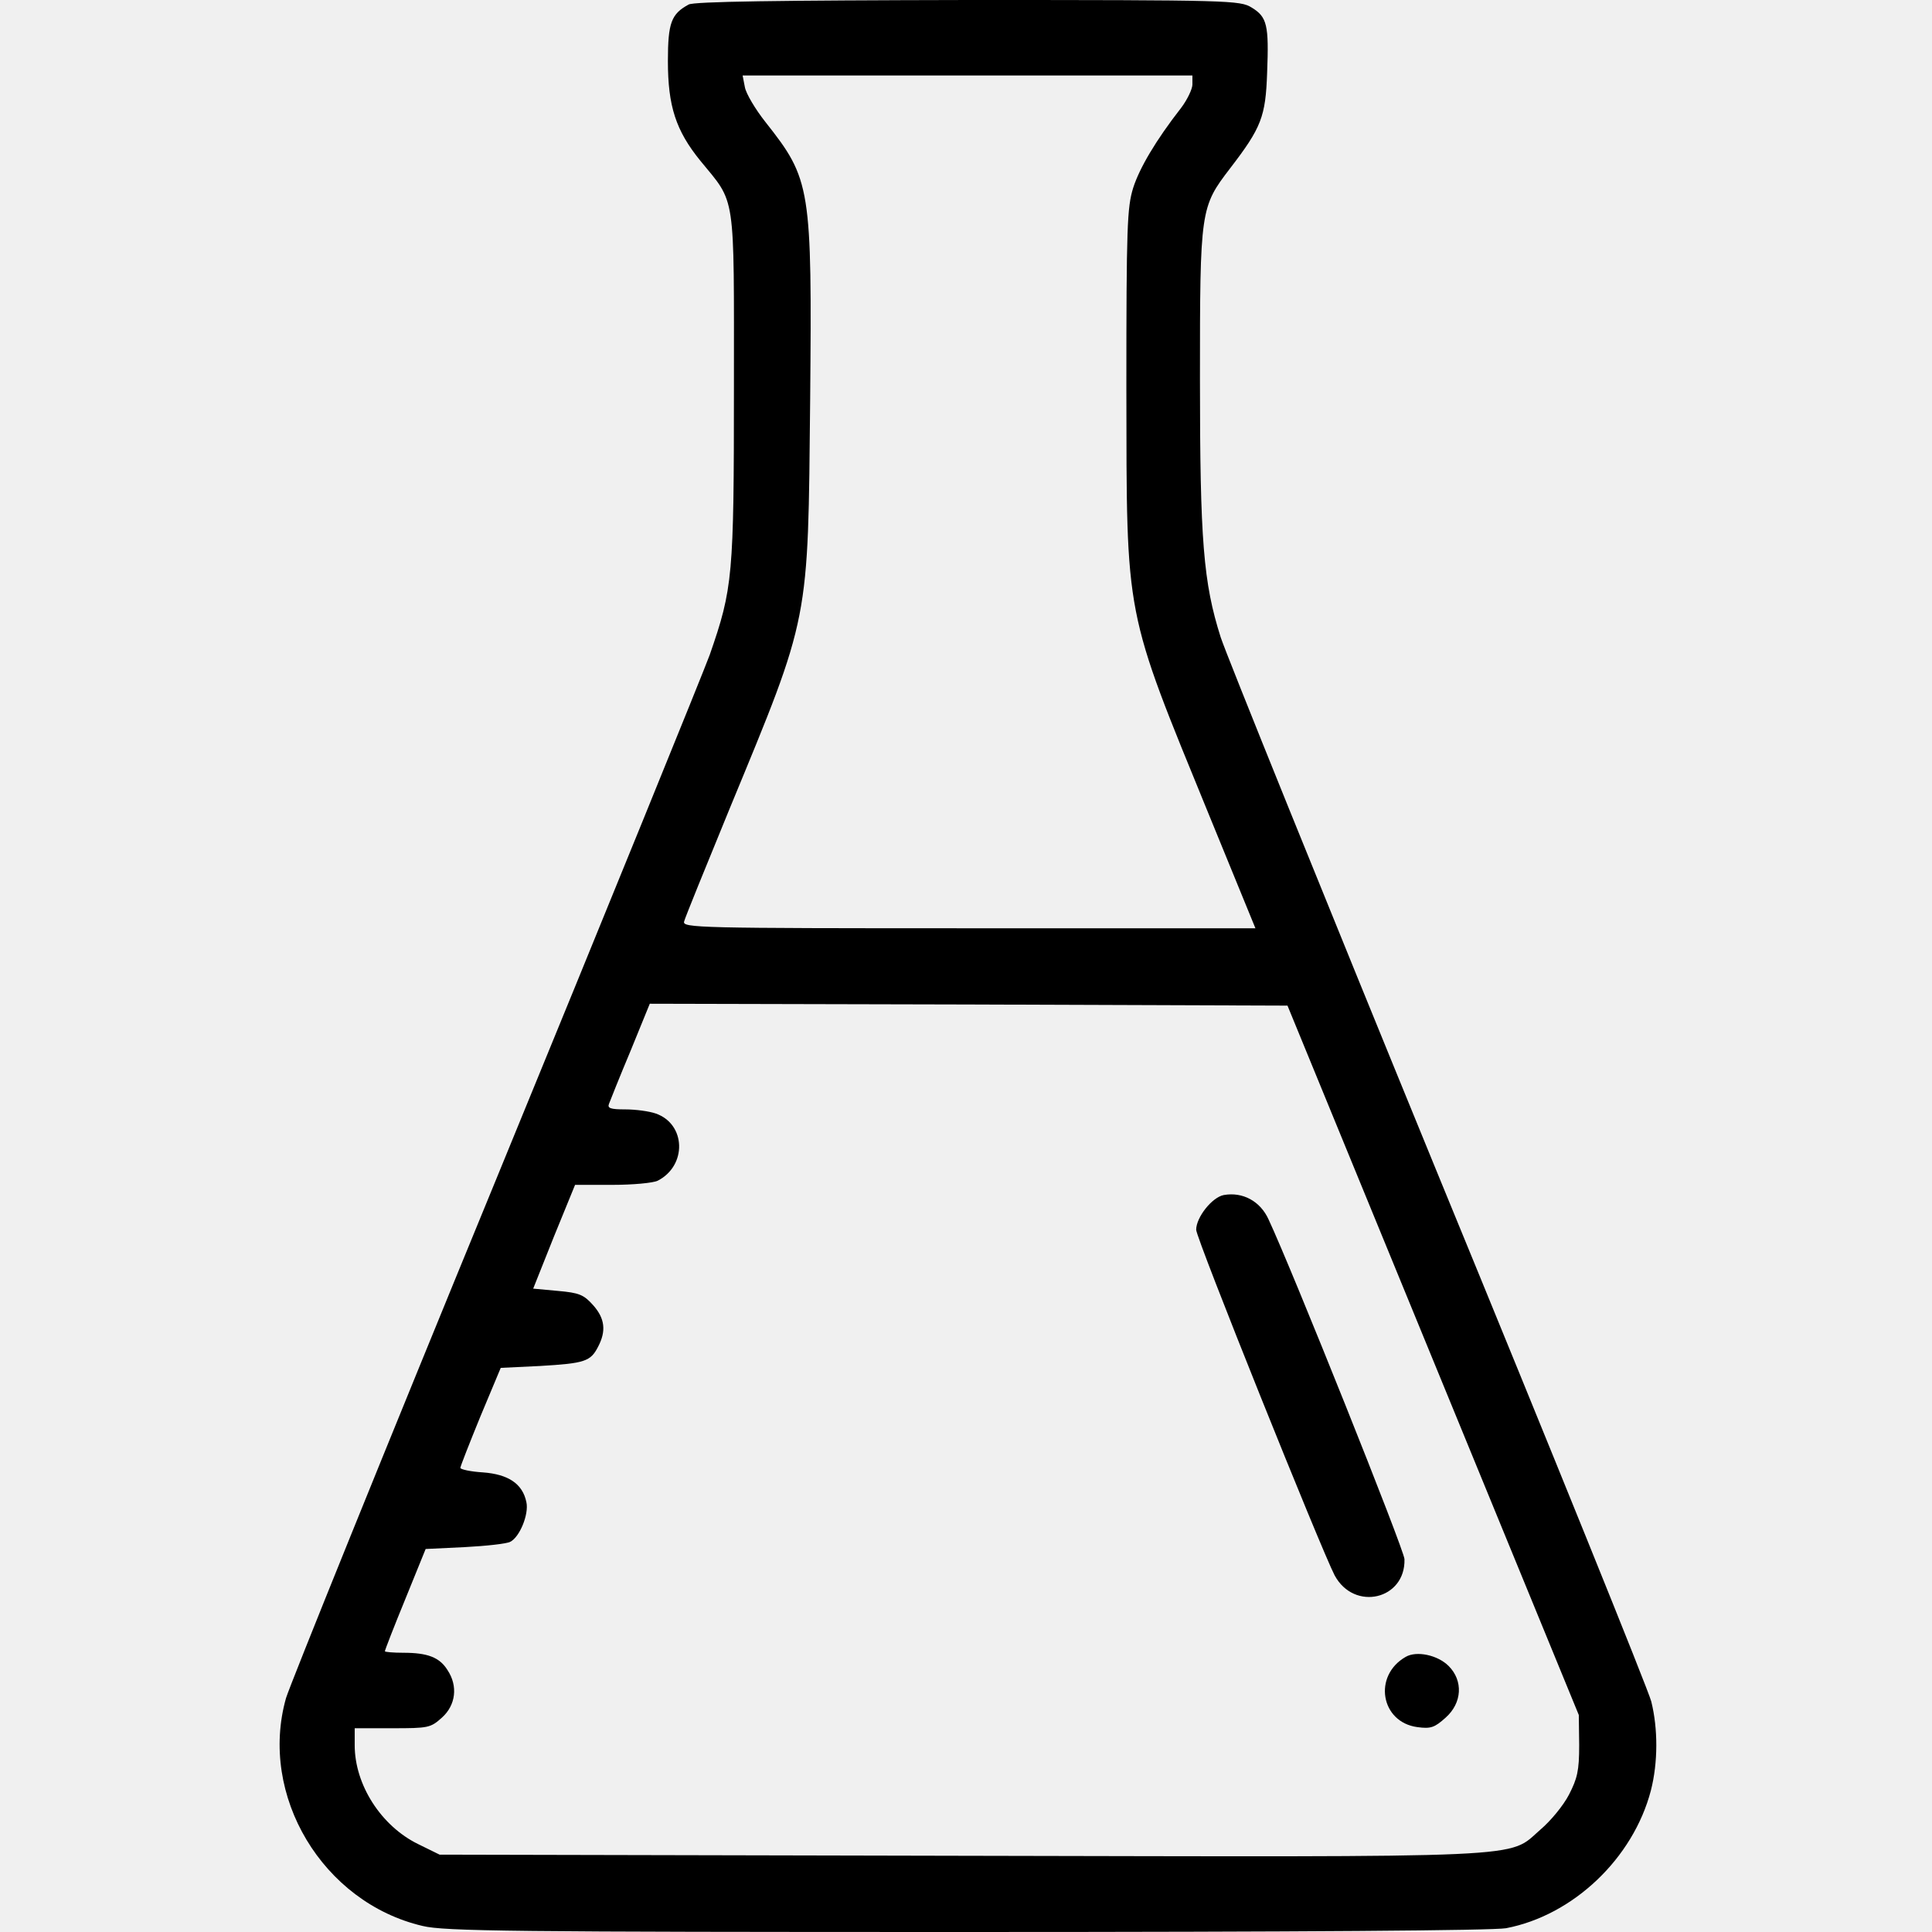
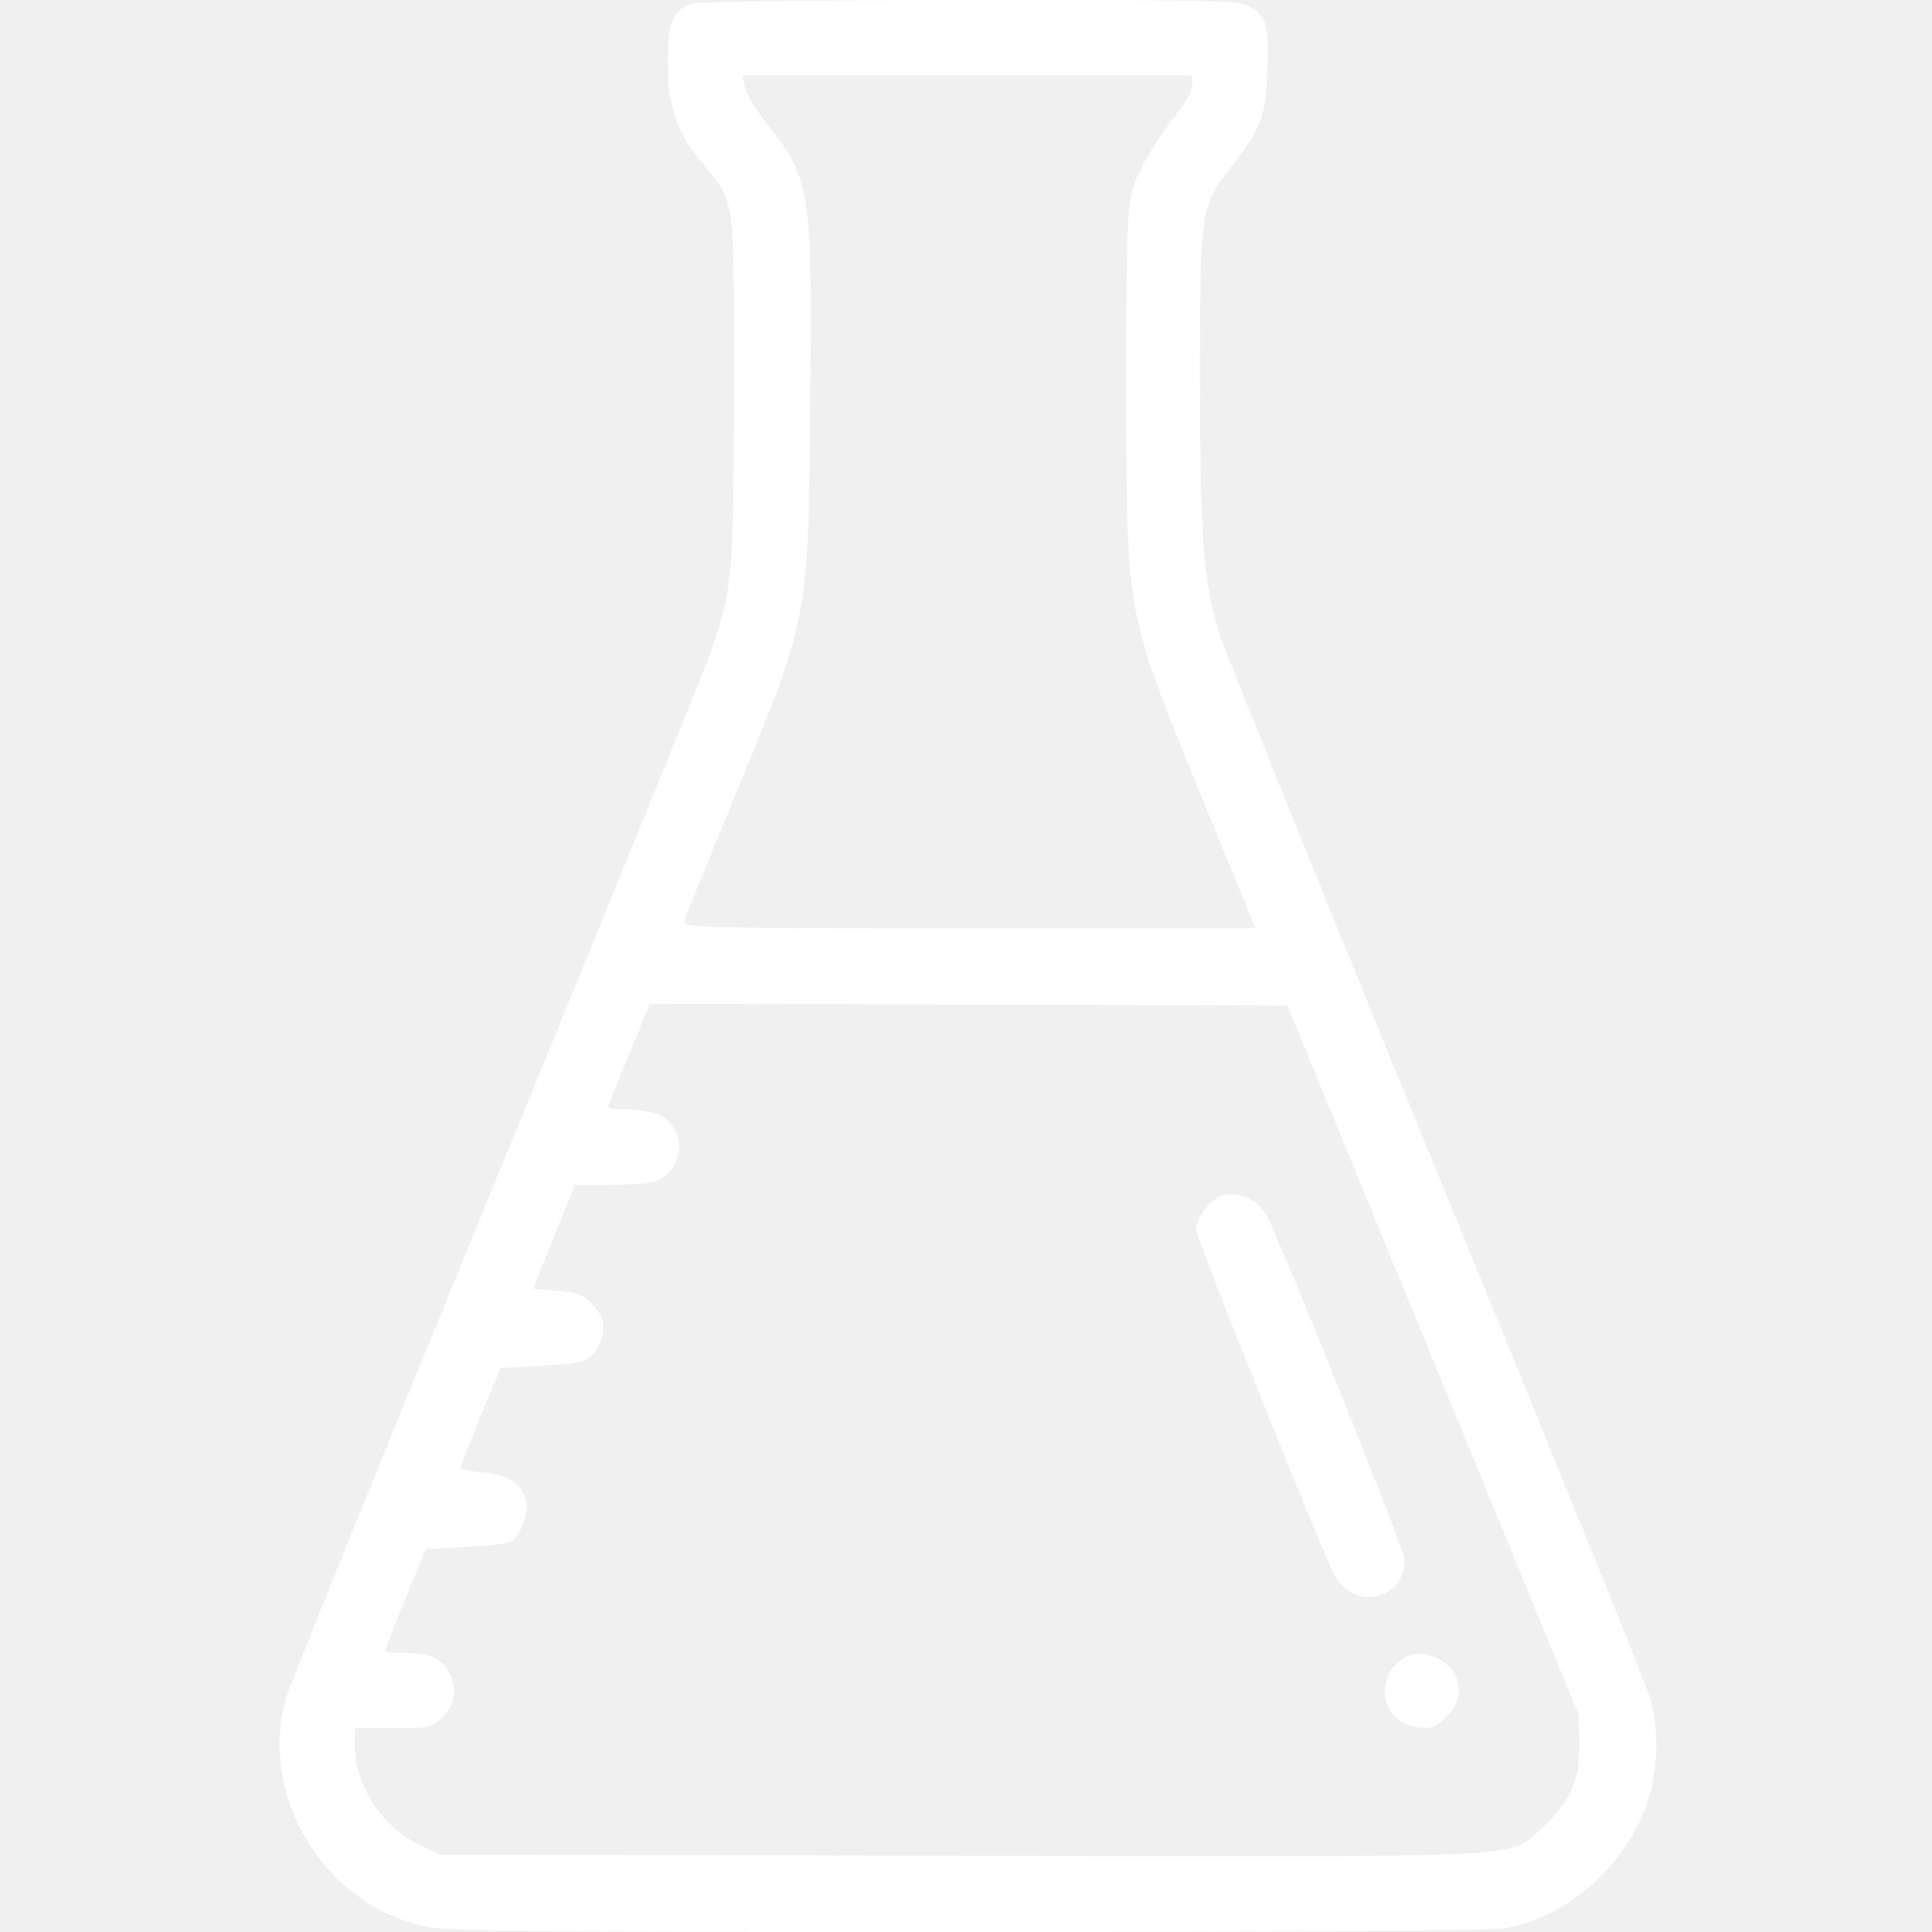
<svg xmlns="http://www.w3.org/2000/svg" version="1.0" width="512pt" height="512pt" viewBox="0 0 512 512" preserveAspectRatio="xMidYMid meet">
-   <g transform="translate(0,512) scale(0.1,-0.1)" fill="#000000" stroke="none">
+   <g transform="translate(0,512) scale(0.1,-0.1)" fill="#ffffff" stroke="none">
    <path d="M1825 5108 c-46 -25 -55 -48 -55 -150 0 -119 21 -184 86 -264 95 -116 89 -77 89 -599 0 -504 -3 -534 -64 -710 -16 -44 -270 -669 -566 -1390 -296 -720 -546 -1339 -557 -1375 -73 -258 97 -542 362 -604 57 -14 242 -16 1441 -16 895 0 1395 4 1430 10 178 34 337 185 384 365 19 74 19 164 1 236 -8 31 -262 659 -565 1396 -302 737 -561 1378 -576 1424 -46 145 -55 255 -55 685 0 449 1 455 80 558 83 108 94 137 98 253 5 127 0 148 -41 173 -31 19 -54 20 -752 20 -504 -1 -726 -4 -740 -12z m1335 -212 c0 -12 -14 -41 -30 -62 -67 -86 -110 -159 -127 -212 -16 -52 -18 -102 -18 -532 1 -618 -7 -577 220 -1132 l122 -298 -760 0 c-718 0 -759 1 -754 18 2 9 57 144 121 300 214 518 207 487 213 1082 5 565 2 584 -118 736 -27 34 -52 76 -55 93 l-6 31 596 0 596 0 0 -24z m638 -3381 l386 -940 1 -80 c0 -68 -5 -88 -27 -131 -15 -29 -49 -70 -75 -92 -90 -78 4 -73 -1543 -70 l-1375 3 -57 28 c-98 48 -168 157 -168 262 l0 45 100 0 c95 0 101 1 131 28 37 33 43 84 15 126 -21 34 -53 46 -117 46 -27 0 -49 2 -49 4 0 3 24 65 54 138 l54 133 104 5 c57 3 111 9 120 14 25 12 50 73 43 105 -10 49 -48 74 -115 79 -33 2 -60 8 -60 12 0 4 24 65 53 136 l54 129 104 5 c119 7 134 12 154 51 22 42 18 75 -13 110 -25 28 -37 33 -94 38 l-65 6 55 138 56 137 99 0 c54 0 108 5 120 11 78 40 75 150 -5 178 -17 6 -53 11 -81 11 -39 0 -48 3 -43 15 3 8 28 71 57 140 l51 125 845 -2 845 -3 386 -940z" />
    <path d="M3243 1953 c-31 -6 -73 -59 -73 -92 0 -23 332 -849 367 -916 52 -96 188 -64 185 43 0 23 -299 770 -360 900 -22 49 -69 74 -119 65z" />
    <path d="M3725 729 c-87 -50 -66 -173 31 -186 36 -5 46 -1 75 25 44 39 47 98 8 137 -29 29 -85 41 -114 24z" />
  </g>
</svg>
